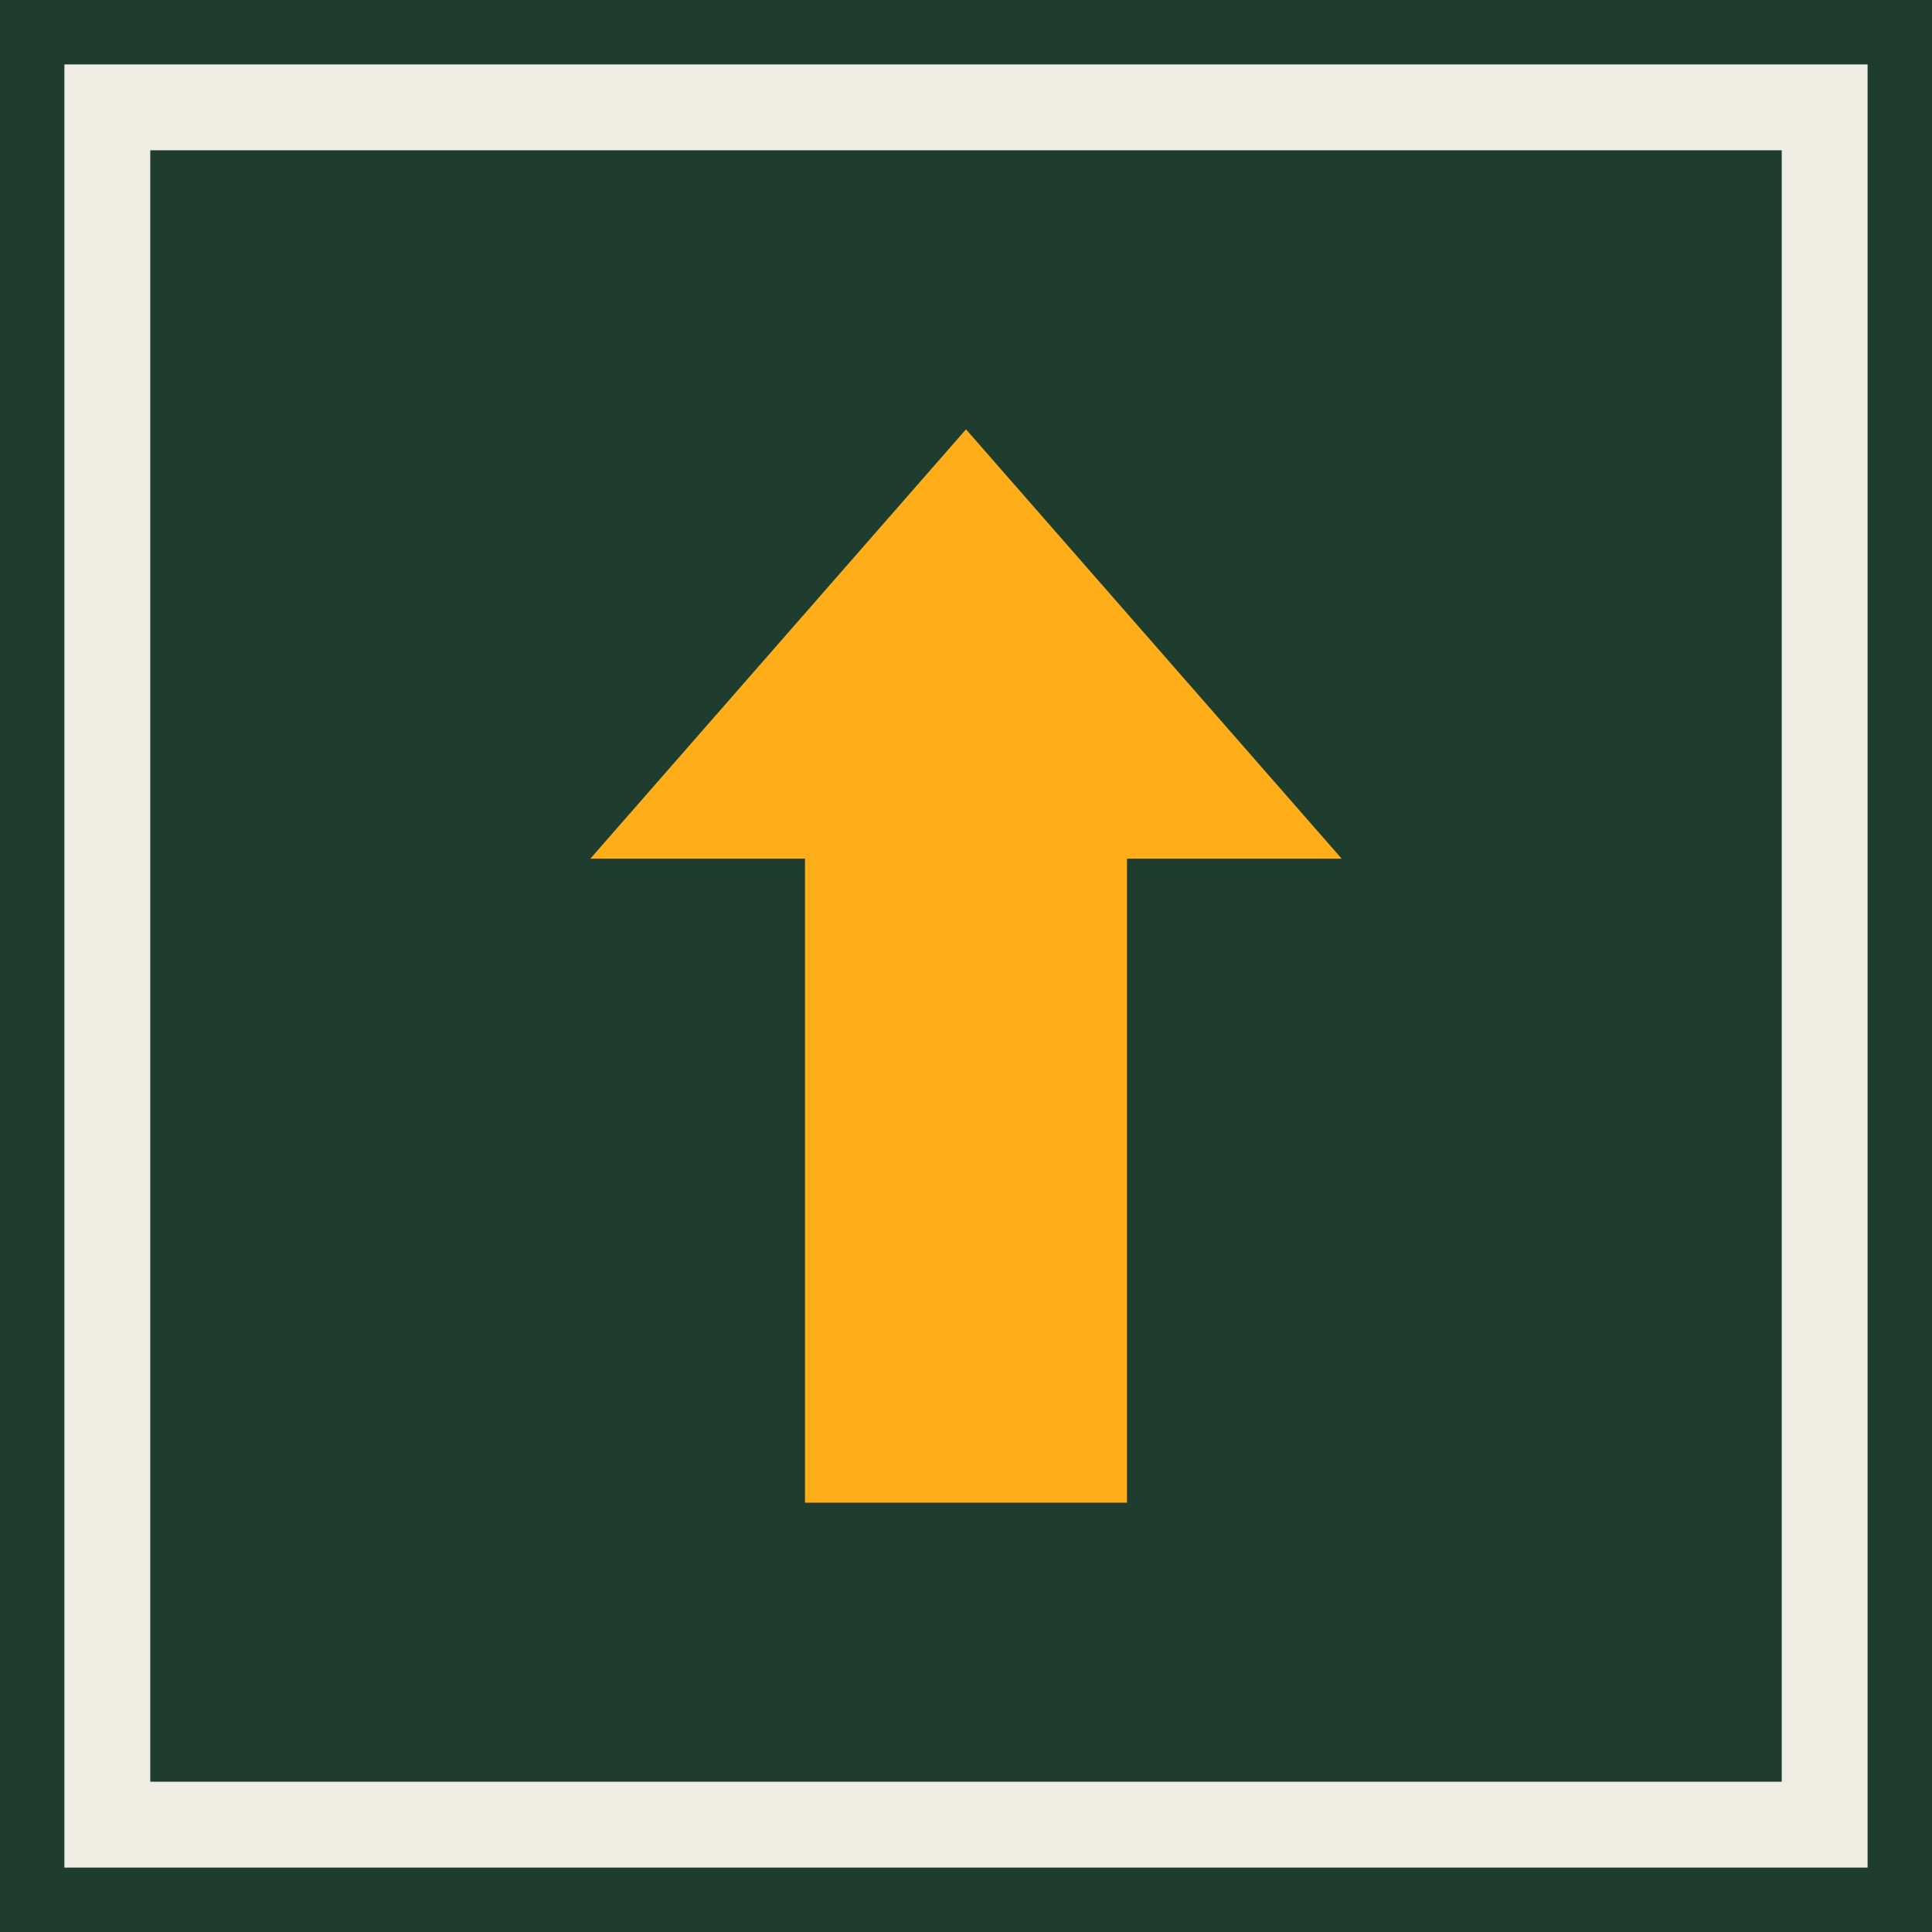
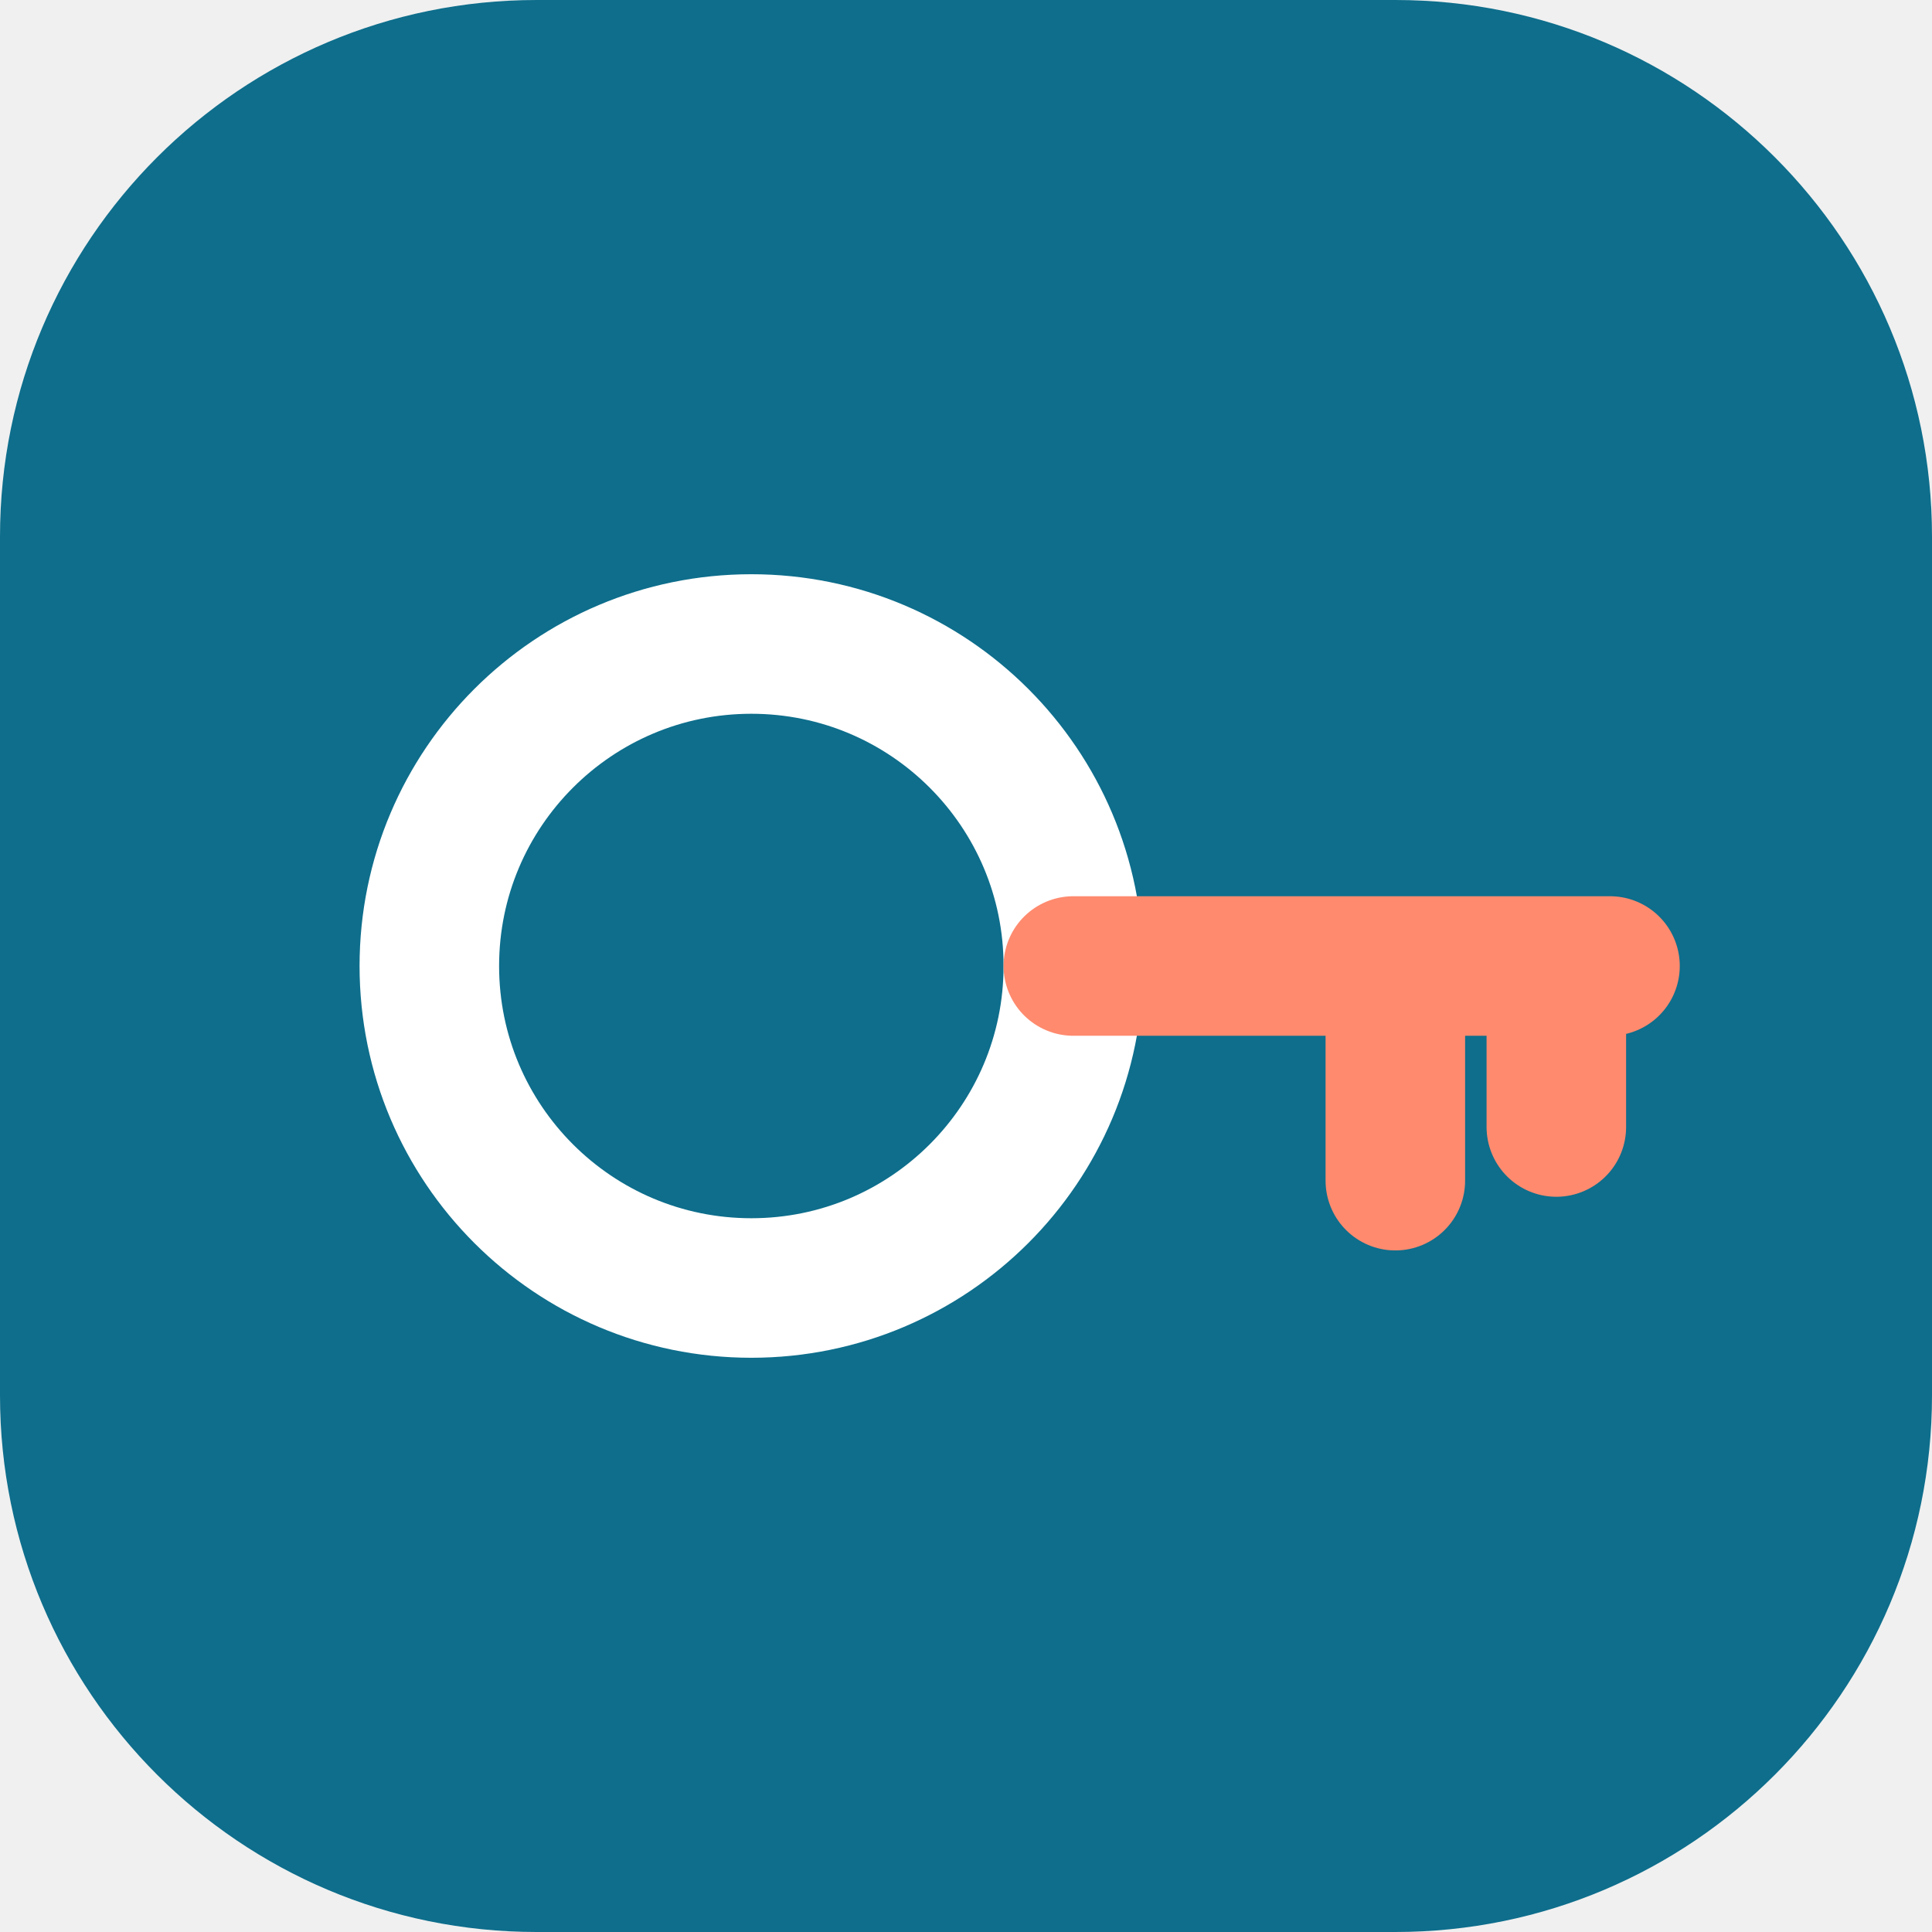
<svg xmlns="http://www.w3.org/2000/svg" viewBox="0 0 36 36">
-   <rect width="36" height="36" fill="#1f3d2e" />
-   <rect x="2" y="2" width="32" height="32" fill="none" stroke="#efece4" stroke-width="1.6" />
-   <path d="M18 8 L25 16 H21 V28 H15 V16 H11Z" fill="#ffae1a" />
+   <rect width="36" height="36" rx="10" fill="#0e6e8c" />
+   <circle cx="14" cy="18" r="6" fill="none" stroke="#fff" stroke-width="2.6" />
+   <path d="M20 18h10M26 18v4M29 18v3" stroke="#ff8a6e" stroke-width="2.6" stroke-linecap="round" />
</svg>
